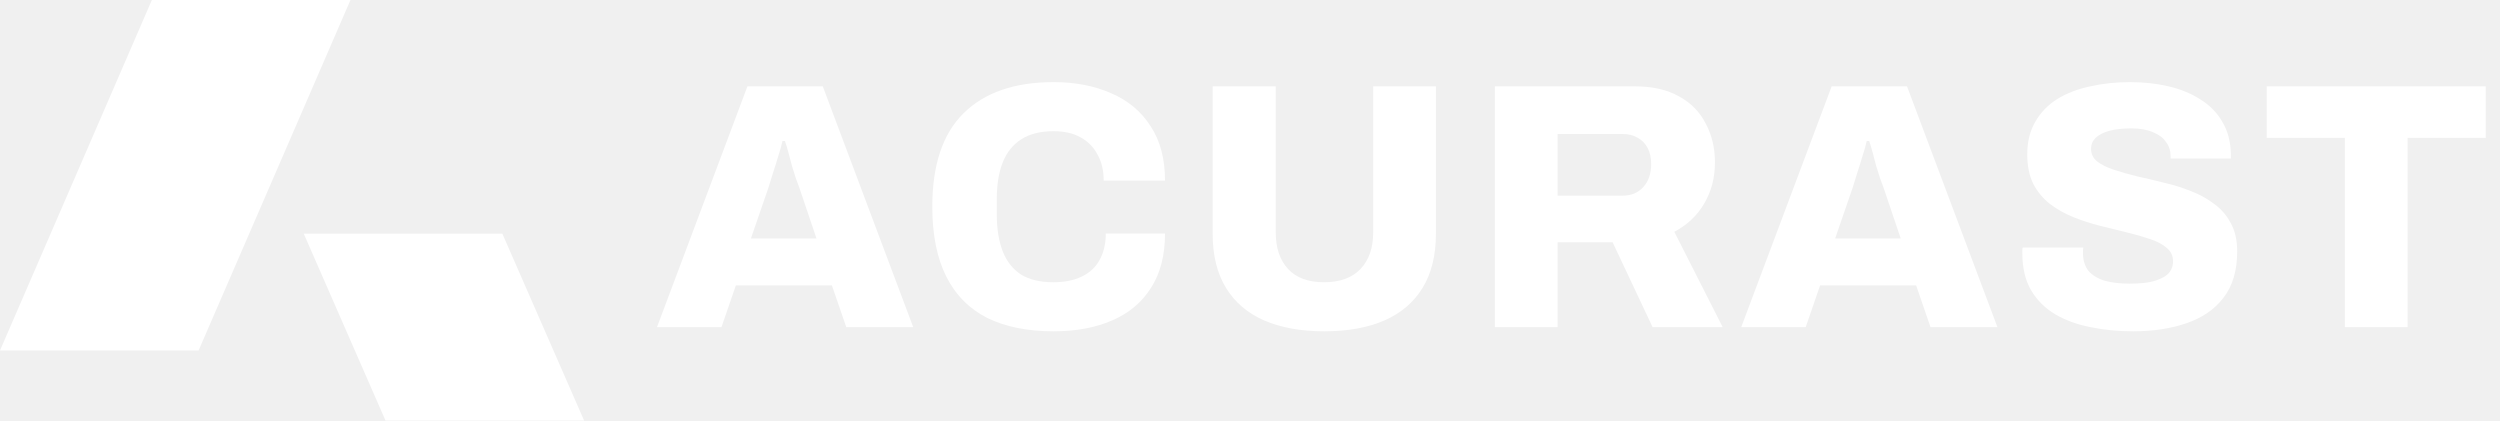
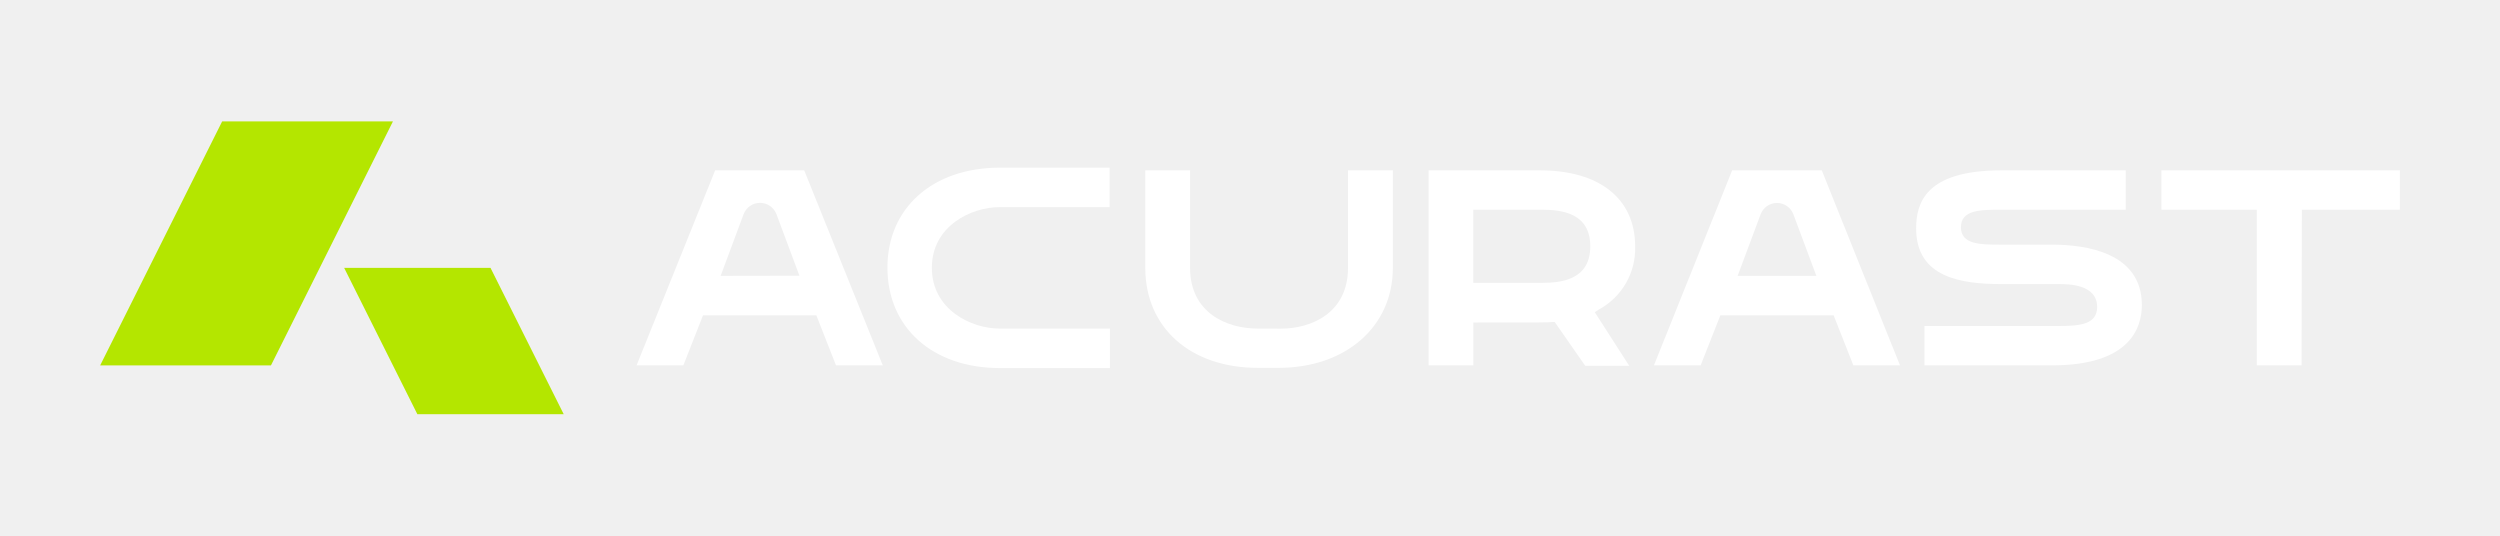
- <svg xmlns="http://www.w3.org/2000/svg" width="1070" height="180" viewBox="0 0 1070 180" fill="none">
-   <path d="M85 150L150 0H65L0 150H85Z" fill="white" />
-   <path d="M165 180L130 100H215L250 180H165Z" fill="white" />
-   <path d="M281.2 140L319.9 36.95H352.15L390.85 140H362.2L356.05 122.15H314.95L308.8 140H281.2ZM321.4 102.05H349.45L342.1 80.3C341.7 79.2 341.2 77.85 340.6 76.25C340.1 74.55 339.55 72.8 338.95 71C338.45 69.1 337.95 67.2 337.45 65.3C336.95 63.4 336.45 61.75 335.95 60.35H334.9C334.5 62.25 333.9 64.4 333.1 66.8C332.4 69.2 331.65 71.6 330.85 74C330.15 76.4 329.5 78.5 328.9 80.3L321.4 102.05Z" fill="white" />
-   <path d="M450.927 141.8C439.827 141.8 430.377 139.9 422.577 136.1C414.877 132.2 409.027 126.3 405.027 118.4C401.027 110.5 399.027 100.5 399.027 88.4C399.027 70.6 403.477 57.3 412.377 48.5C421.377 39.6 434.227 35.15 450.927 35.15C460.227 35.15 468.477 36.75 475.677 39.95C482.877 43.05 488.477 47.75 492.477 54.05C496.577 60.25 498.627 68 498.627 77.3H472.377C472.377 72.9 471.477 69.15 469.677 66.05C467.977 62.85 465.527 60.4 462.327 58.7C459.227 57 455.427 56.15 450.927 56.15C445.327 56.15 440.727 57.3 437.127 59.6C433.527 61.9 430.877 65.2 429.177 69.5C427.477 73.8 426.627 79 426.627 85.1V91.85C426.627 97.95 427.477 103.2 429.177 107.6C430.877 111.9 433.477 115.2 436.977 117.5C440.577 119.7 445.177 120.8 450.777 120.8C455.577 120.8 459.627 120 462.927 118.4C466.327 116.8 468.877 114.45 470.577 111.35C472.377 108.15 473.277 104.35 473.277 99.95H498.627C498.627 109.25 496.627 117 492.627 123.2C488.727 129.4 483.177 134.05 475.977 137.15C468.877 140.25 460.527 141.8 450.927 141.8Z" fill="white" />
-   <path d="M566.72 141.8C556.82 141.8 548.27 140.25 541.07 137.15C533.97 134.05 528.52 129.4 524.72 123.2C520.92 117 519.02 109.3 519.02 100.1V36.95H546.02V99.5C546.02 106.1 547.77 111.3 551.27 115.1C554.77 118.9 559.92 120.8 566.72 120.8C573.52 120.8 578.72 118.9 582.32 115.1C585.92 111.3 587.72 106.1 587.72 99.5V36.95H614.57V100.1C614.57 109.3 612.67 117 608.87 123.2C605.07 129.4 599.62 134.05 592.52 137.15C585.42 140.25 576.82 141.8 566.72 141.8Z" fill="white" />
-   <path d="M639.801 140V36.95H699.651C707.251 36.95 713.601 38.4 718.701 41.3C723.801 44.1 727.6 48 730.101 53C732.7 57.9 734.001 63.4 734.001 69.5C734.001 76.1 732.451 82 729.351 87.2C726.351 92.3 722.101 96.3 716.601 99.2L737.301 140H707.301L690.201 103.7H666.651V140H639.801ZM666.651 83.75H694.401C698.101 83.75 701.051 82.55 703.251 80.15C705.551 77.65 706.701 74.35 706.701 70.25C706.701 67.55 706.201 65.25 705.201 63.35C704.201 61.45 702.801 60 701.001 59C699.201 57.9 697.001 57.35 694.401 57.35H666.651V83.75Z" fill="white" />
-   <path d="M745.25 140L783.951 36.95H816.201L854.9 140H826.251L820.101 122.15H779L772.851 140H745.25ZM785.451 102.05H813.501L806.15 80.3C805.75 79.2 805.251 77.85 804.651 76.25C804.151 74.55 803.601 72.8 803.001 71C802.501 69.1 802 67.2 801.5 65.3C801 63.4 800.501 61.75 800.001 60.35H798.951C798.551 62.25 797.951 64.4 797.151 66.8C796.451 69.2 795.7 71.6 794.9 74C794.2 76.4 793.551 78.5 792.951 80.3L785.451 102.05Z" fill="white" />
-   <path d="M912.965 141.8C906.465 141.8 900.365 141.2 894.665 140C888.965 138.9 883.915 137.05 879.515 134.45C875.215 131.85 871.815 128.45 869.315 124.25C866.815 119.95 865.565 114.7 865.565 108.5C865.565 108.1 865.565 107.65 865.565 107.15C865.565 106.65 865.615 106.25 865.715 105.95H891.665C891.665 106.25 891.615 106.65 891.515 107.15C891.515 107.55 891.515 107.9 891.515 108.2C891.515 111.4 892.315 114 893.915 116C895.615 117.9 897.965 119.3 900.965 120.2C903.965 121 907.465 121.4 911.465 121.4C913.665 121.4 915.715 121.3 917.615 121.1C919.515 120.9 921.215 120.55 922.715 120.05C924.215 119.55 925.515 118.95 926.615 118.25C927.815 117.45 928.664 116.55 929.164 115.55C929.764 114.45 930.065 113.2 930.065 111.8C930.065 109.5 929.165 107.6 927.365 106.1C925.665 104.6 923.315 103.35 920.315 102.35C917.415 101.35 914.115 100.4 910.415 99.5C906.715 98.6 902.865 97.65 898.865 96.65C894.865 95.65 891.015 94.4 887.315 92.9C883.615 91.4 880.265 89.5 877.265 87.2C874.365 84.9 872.015 82.05 870.215 78.65C868.515 75.15 867.665 70.95 867.665 66.05C867.665 60.65 868.815 56 871.115 52.1C873.415 48.1 876.565 44.85 880.565 42.35C884.665 39.85 889.365 38.05 894.665 36.95C899.965 35.75 905.615 35.15 911.615 35.15C917.515 35.15 923.015 35.75 928.115 36.95C933.315 38.15 937.915 40.05 941.915 42.65C945.915 45.15 949.015 48.35 951.215 52.25C953.515 56.05 954.715 60.65 954.815 66.05V67.85H929.014V66.8C929.014 64.5 928.364 62.5 927.064 60.8C925.864 59 924.014 57.6 921.514 56.6C919.014 55.5 915.915 54.95 912.215 54.95C908.515 54.95 905.365 55.3 902.765 56C900.265 56.7 898.315 57.7 896.915 59C895.615 60.3 894.965 61.85 894.965 63.65C894.965 65.85 895.815 67.65 897.515 69.05C899.315 70.45 901.715 71.65 904.715 72.65C907.715 73.65 911.065 74.6 914.765 75.5C918.465 76.3 922.265 77.2 926.165 78.2C930.165 79.1 934.015 80.3 937.715 81.8C941.415 83.2 944.764 85.05 947.764 87.35C950.764 89.55 953.115 92.3 954.815 95.6C956.615 98.9 957.515 102.9 957.515 107.6C957.515 115.8 955.565 122.4 951.665 127.4C947.865 132.4 942.565 136.05 935.765 138.35C929.065 140.65 921.465 141.8 912.965 141.8Z" fill="white" />
-   <path d="M1003.6 140V59H970.154V36.95H1063.9V59H1030.45V140H1003.6Z" fill="white" />
+ <svg xmlns="http://www.w3.org/2000/svg" id="Layer_1" data-name="Layer 1" viewBox="0 0 350 75">
+   <defs>
+     <style>.cls-1{fill:#fff;}.cls-2{fill:#b4e600;}</style>
+   </defs>
+   <path class="cls-1" d="M100.12,23.85l-11,27.3h6.55l2.75-7h15.87l2.75,7h6.55l-11-27.3Zm.77,14.77L104.1,30a2.46,2.46,0,0,1,4.61,0l3.21,8.6Z" />
+   <path class="cls-1" d="M140,51.53h15.39V46H139.91c-3.92,0-9.45-2.64-9.45-8.51S136,29,139.91,29h15.43V23.47H140c-9.43,0-15.76,5.64-15.76,14S130.52,51.53,140,51.53Z" />
+   <path class="cls-1" d="M176.06,46c-4.36,0-9.45-2.23-9.45-8.51V23.85h-6.27V37.5c0,8.39,6.33,14,15.76,14H179c9.4,0,16-5.77,16-14V23.85h-6.28V37.5c0,6.28-5.07,8.51-9.41,8.51Z" />
+   <path class="cls-1" d="M223.86,43.32a9.68,9.68,0,0,0,5.06-8.84c0-6.66-5-10.63-13.31-10.63H200v27.3h6.27v-6h.63c9.3,0,9.86,0,10.4-.07l.36,0,4.27,6.13h6.16l-4.82-7.5Zm-8-3.72h-9.6V29.36h9.6c2.91,0,6.78.53,6.78,5.12S218.78,39.6,215.87,39.6Z" />
+   <path class="cls-1" d="M242.5,23.85l-10.95,27.3h6.54l2.76-7h15.86l2.76,7H266l-10.95-27.3Zm.77,14.77,3.21-8.6a2.45,2.45,0,0,1,4.6,0l3.21,8.6Z" />
+   <path class="cls-1" d="M287.3,34.25h-7.12c-2.91,0-5.65,0-5.65-2.44s2.74-2.45,5.65-2.45H297.6V23.85H280.18c-10.69,0-11.92,4.65-11.92,8.15,0,6.88,6.37,7.77,11.92,7.77h8c1.34,0,5.42,0,5.42,3.2,0,2.47-2.45,2.67-5.42,2.67H269.43v5.51H287.3c10.93,0,12.56-5.29,12.56-8.45C299.86,35.35,292,34.25,287.3,34.25Z" />
+   <polygon class="cls-1" points="315.95 51.15 322.22 51.15 322.26 29.36 335.98 29.36 335.98 23.85 302.6 23.85 302.6 29.36 315.95 29.36 315.95 51.15" />
+   <polygon class="cls-2" points="55.01 17 31.1 17 14.02 51.16 37.93 51.16 55.01 17" />
+   <polygon class="cls-2" points="48.18 37.5 68.67 37.5 78.92 57.99 58.43 57.99 48.18 37.5" />
</svg>
